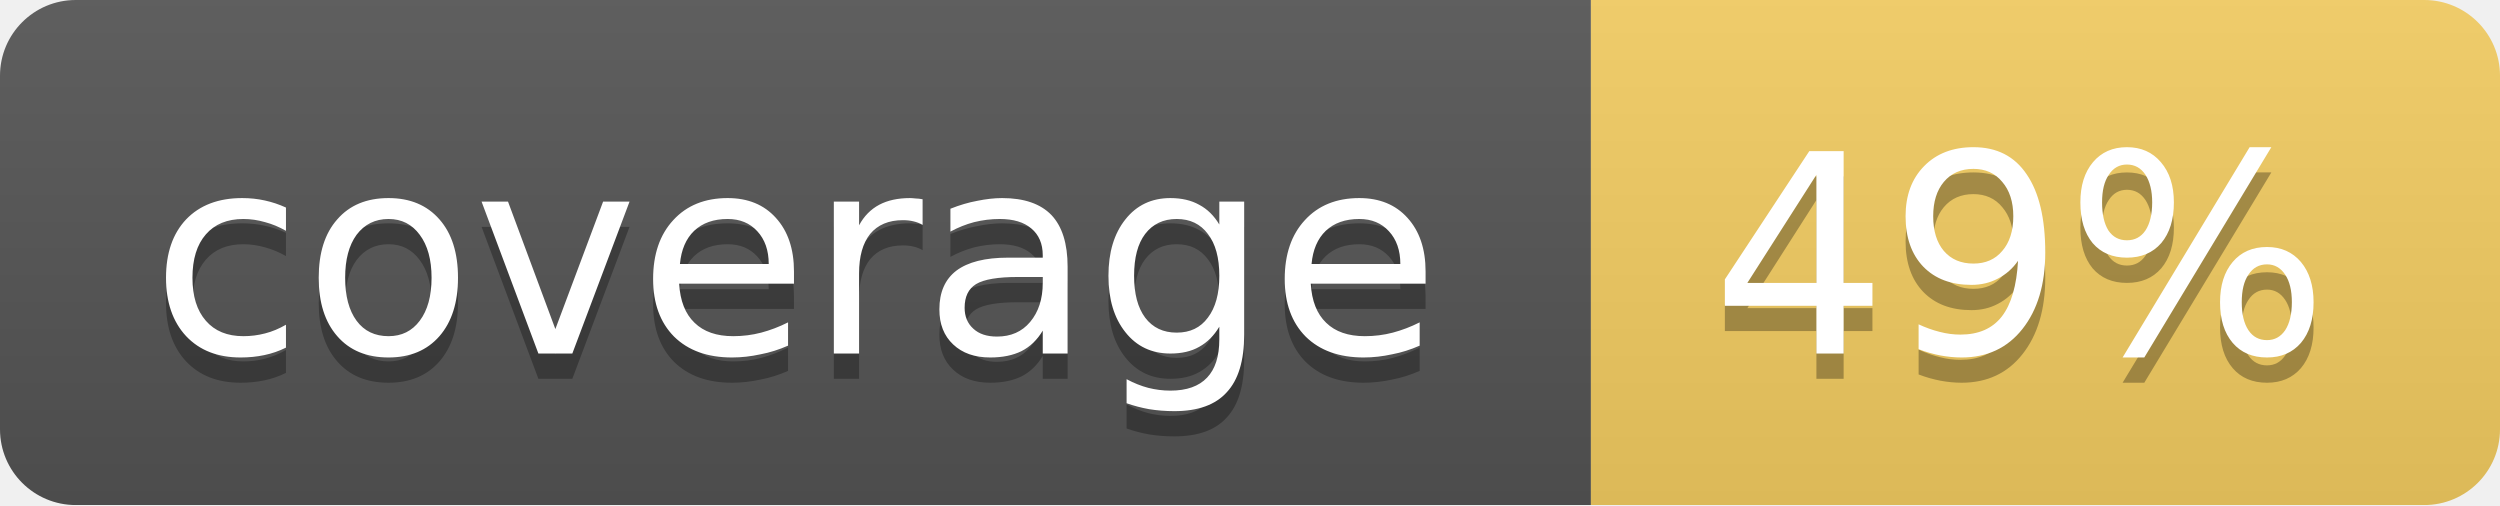
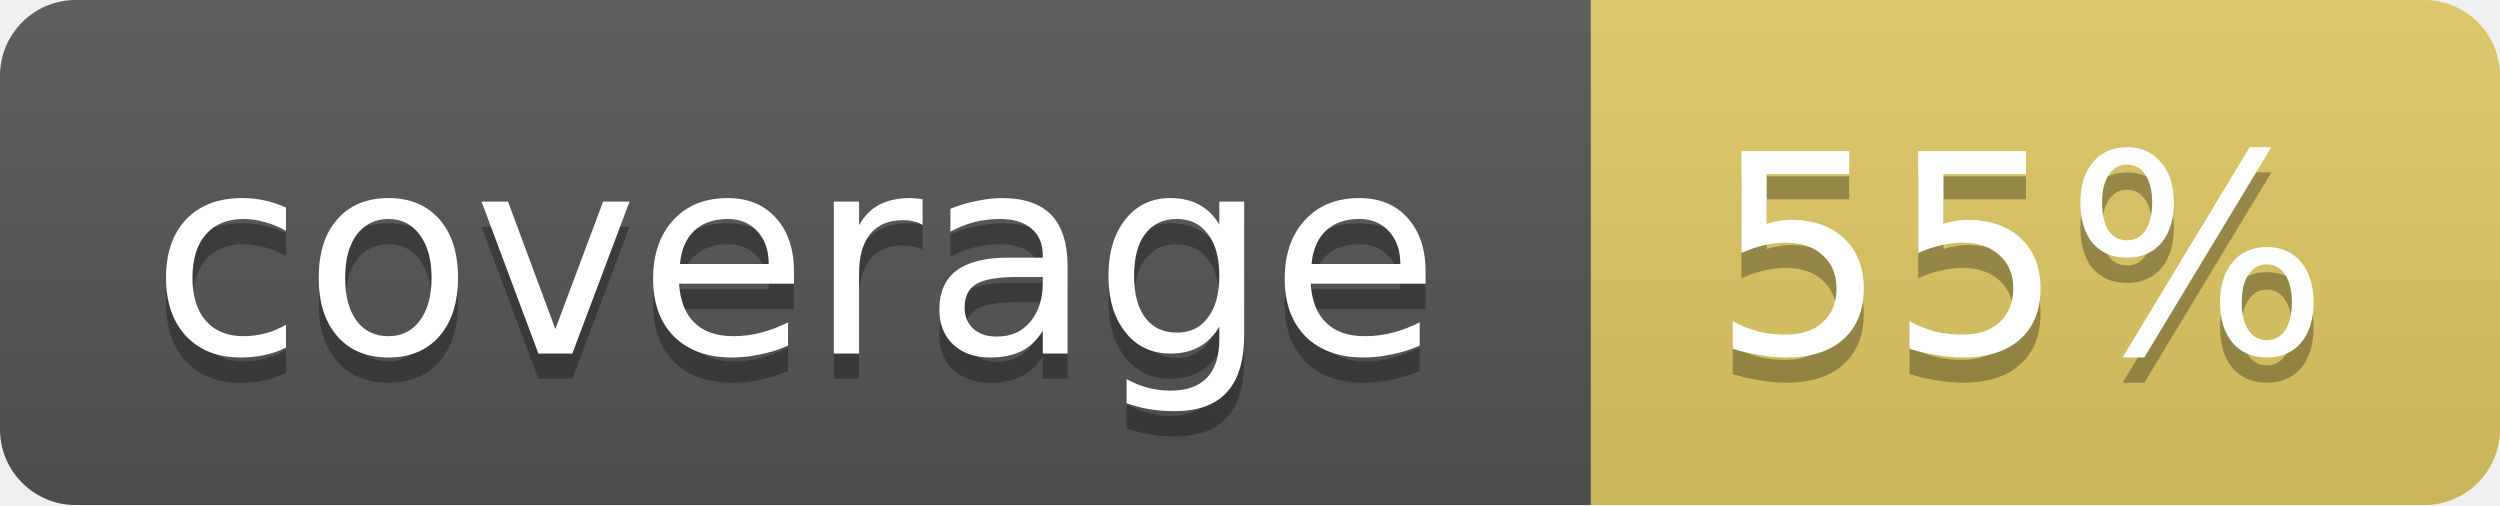
<svg xmlns="http://www.w3.org/2000/svg" width="99" height="20">
  <linearGradient id="b" x2="0" y2="100%">
    <stop offset="0" stop-color="#bbb" stop-opacity=".1" />
    <stop offset="1" stop-opacity=".1" />
  </linearGradient>
  <mask id="a">
    <rect width="99" height="20" rx="3" fill="#fff" />
  </mask>
  <g mask="url(#a)">
    <path fill="#555" d="M0 0h63v20H0z" />
-     <path fill="#f5ce62" d="M63 0h36v20H63z" />
+     <path fill="#e2c965" d="M63 0h36v20H63z" />
    <path fill="url(#b)" d="M0 0h99v20H0z" />
  </g>
  <g fill="#fff" text-anchor="middle" font-family="DejaVu Sans,Verdana,Geneva,sans-serif" font-size="11">
    <text x="31.5" y="15" fill="#010101" fill-opacity=".3">coverage</text>
    <text x="31.5" y="14">coverage</text>
-     <text x="80" y="15" fill="#010101" fill-opacity=".3">49%</text>
-     <text x="80" y="14">49%</text>
+     <text x="80" y="15" fill="#010101" fill-opacity=".3">55%</text>
+     <text x="80" y="14">55%</text>
  </g>
</svg>
